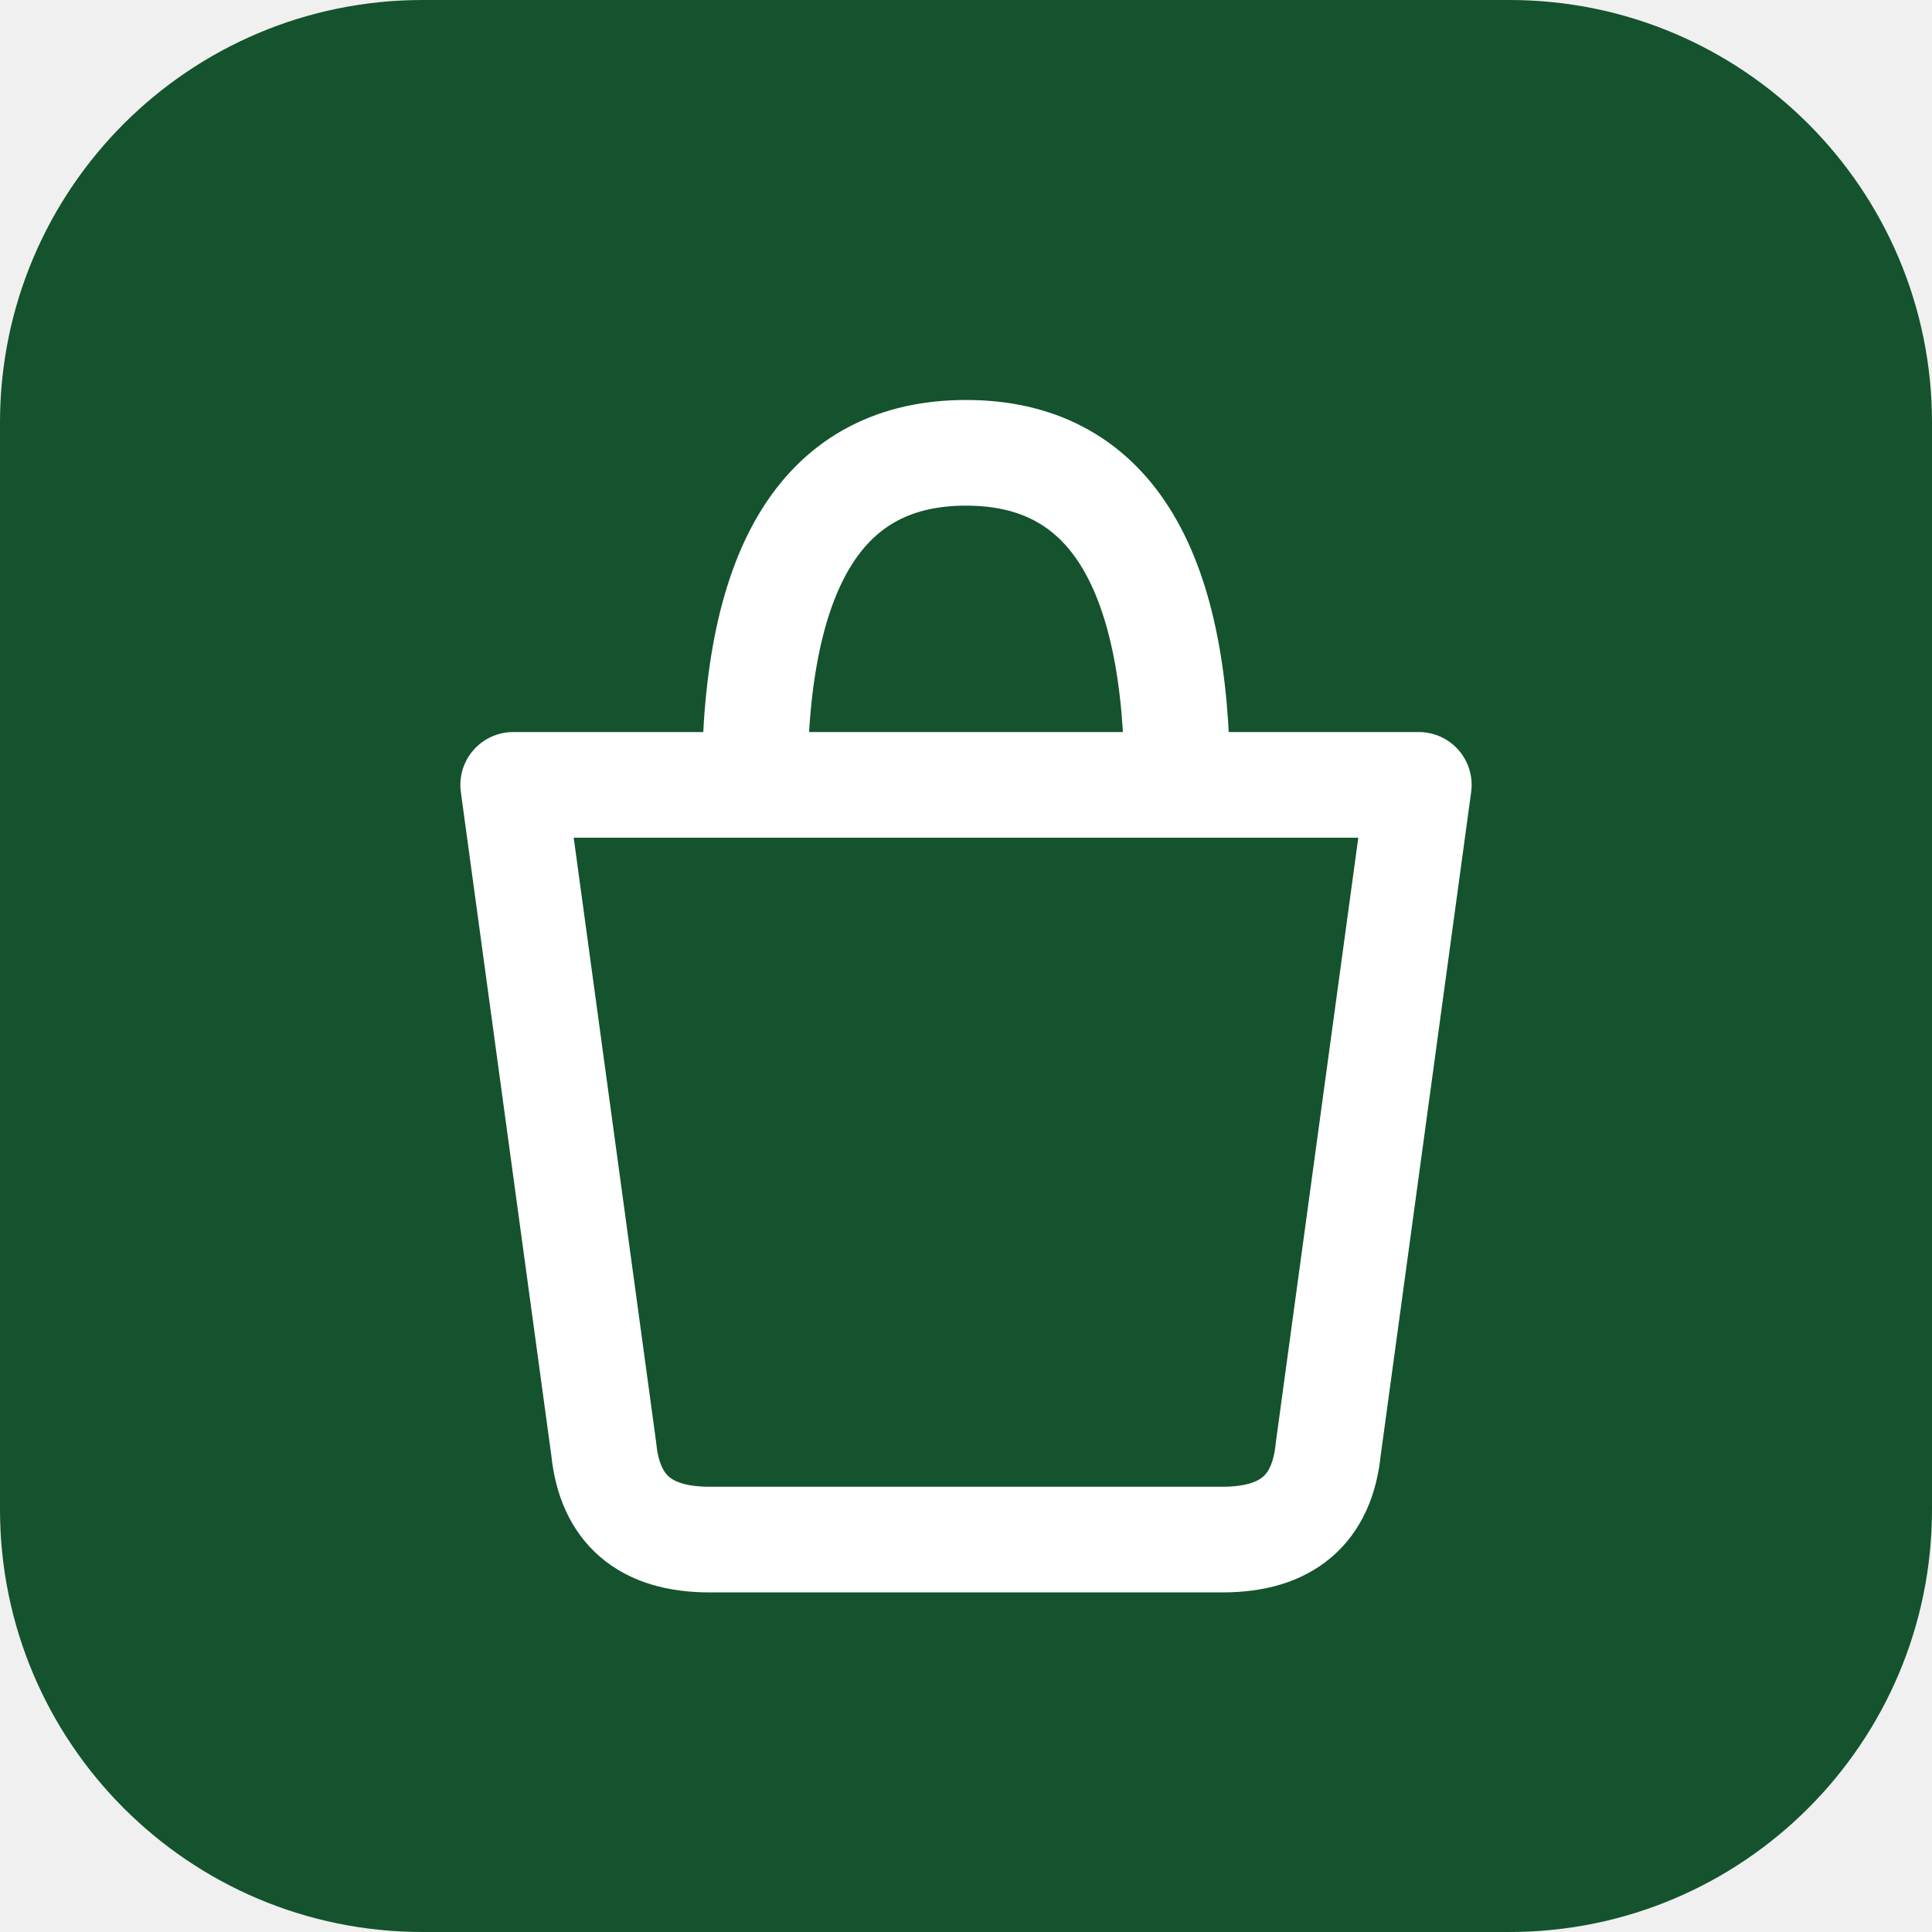
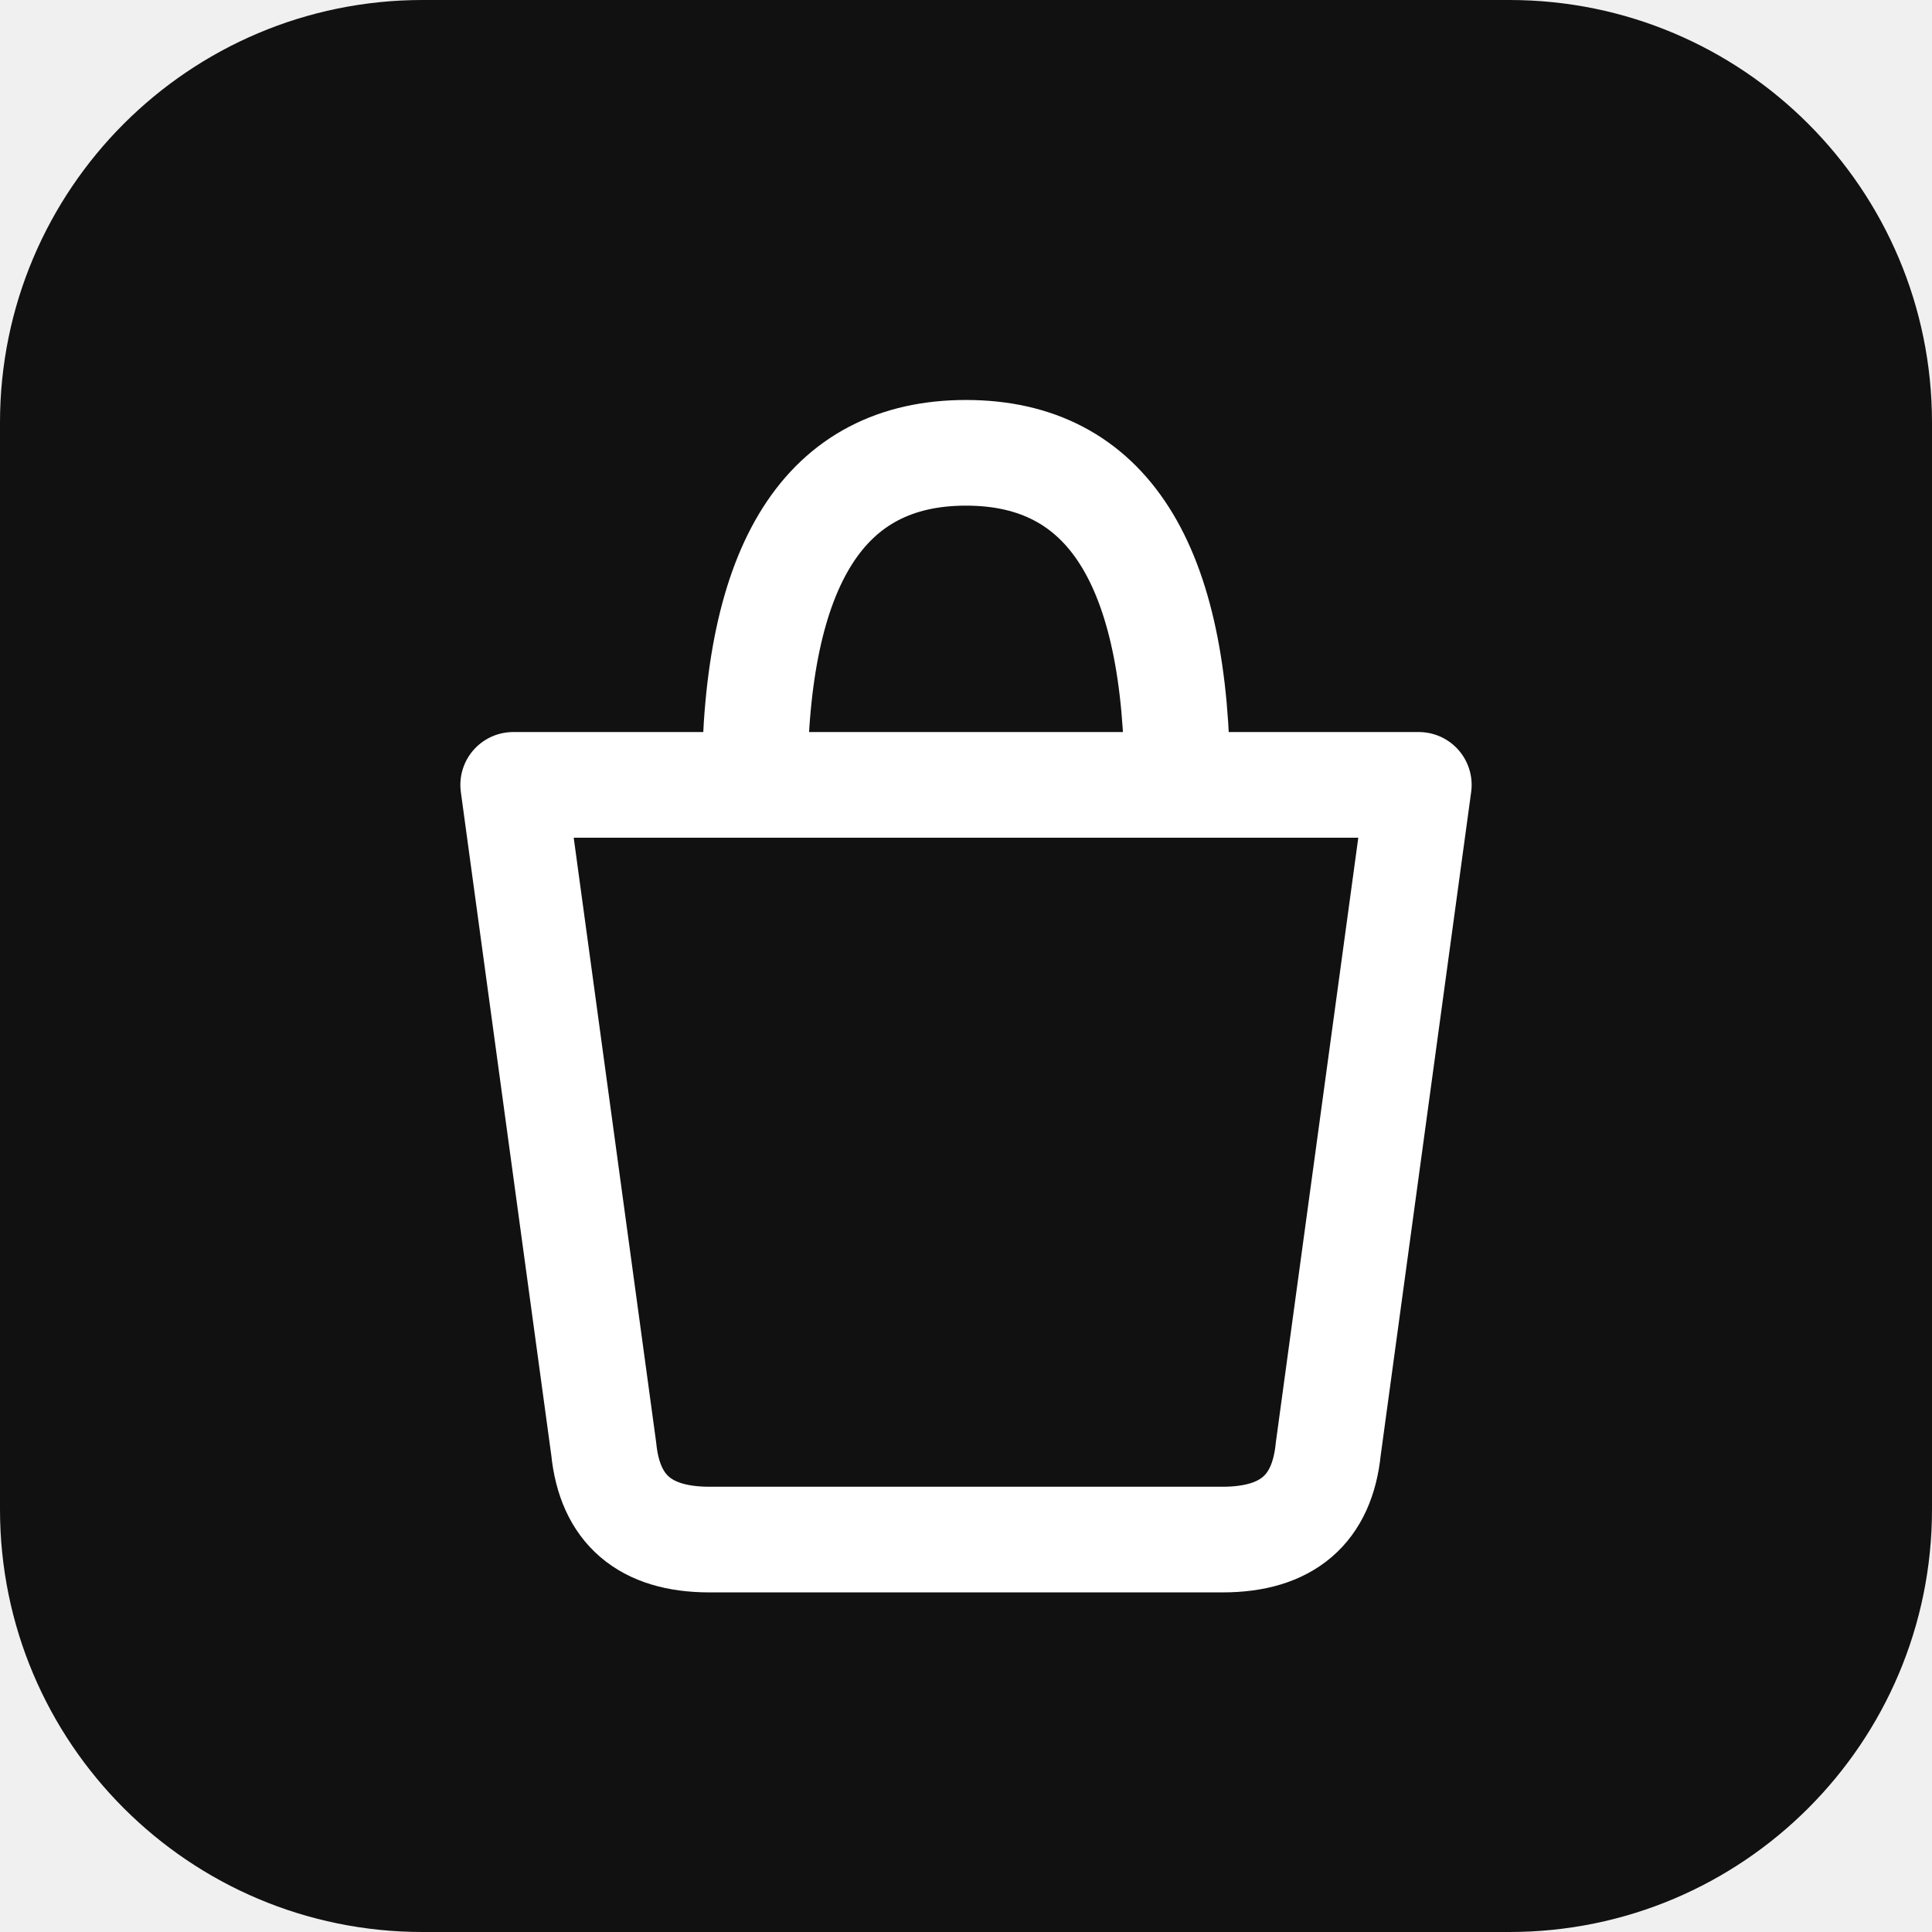
<svg xmlns="http://www.w3.org/2000/svg" viewBox="0 0 64 64">
-   <rect width="64" height="64" rx="14" fill="#14532D" />
+   <rect width="64" height="64" rx="14" fill="#111111" />
  <g fill="none" stroke="#FFFFFF" stroke-width="3.5" stroke-linecap="round" stroke-linejoin="round">
    <path d="M 17 26 L 20 48 Q 20.3 51 23.5 51 L 40.5 51 Q 43.7 51 44 48 L 47 26 Z" />
    <path d="M 25 26 Q 25 15 32 15 Q 39 15 39 26" />
  </g>
</svg>
